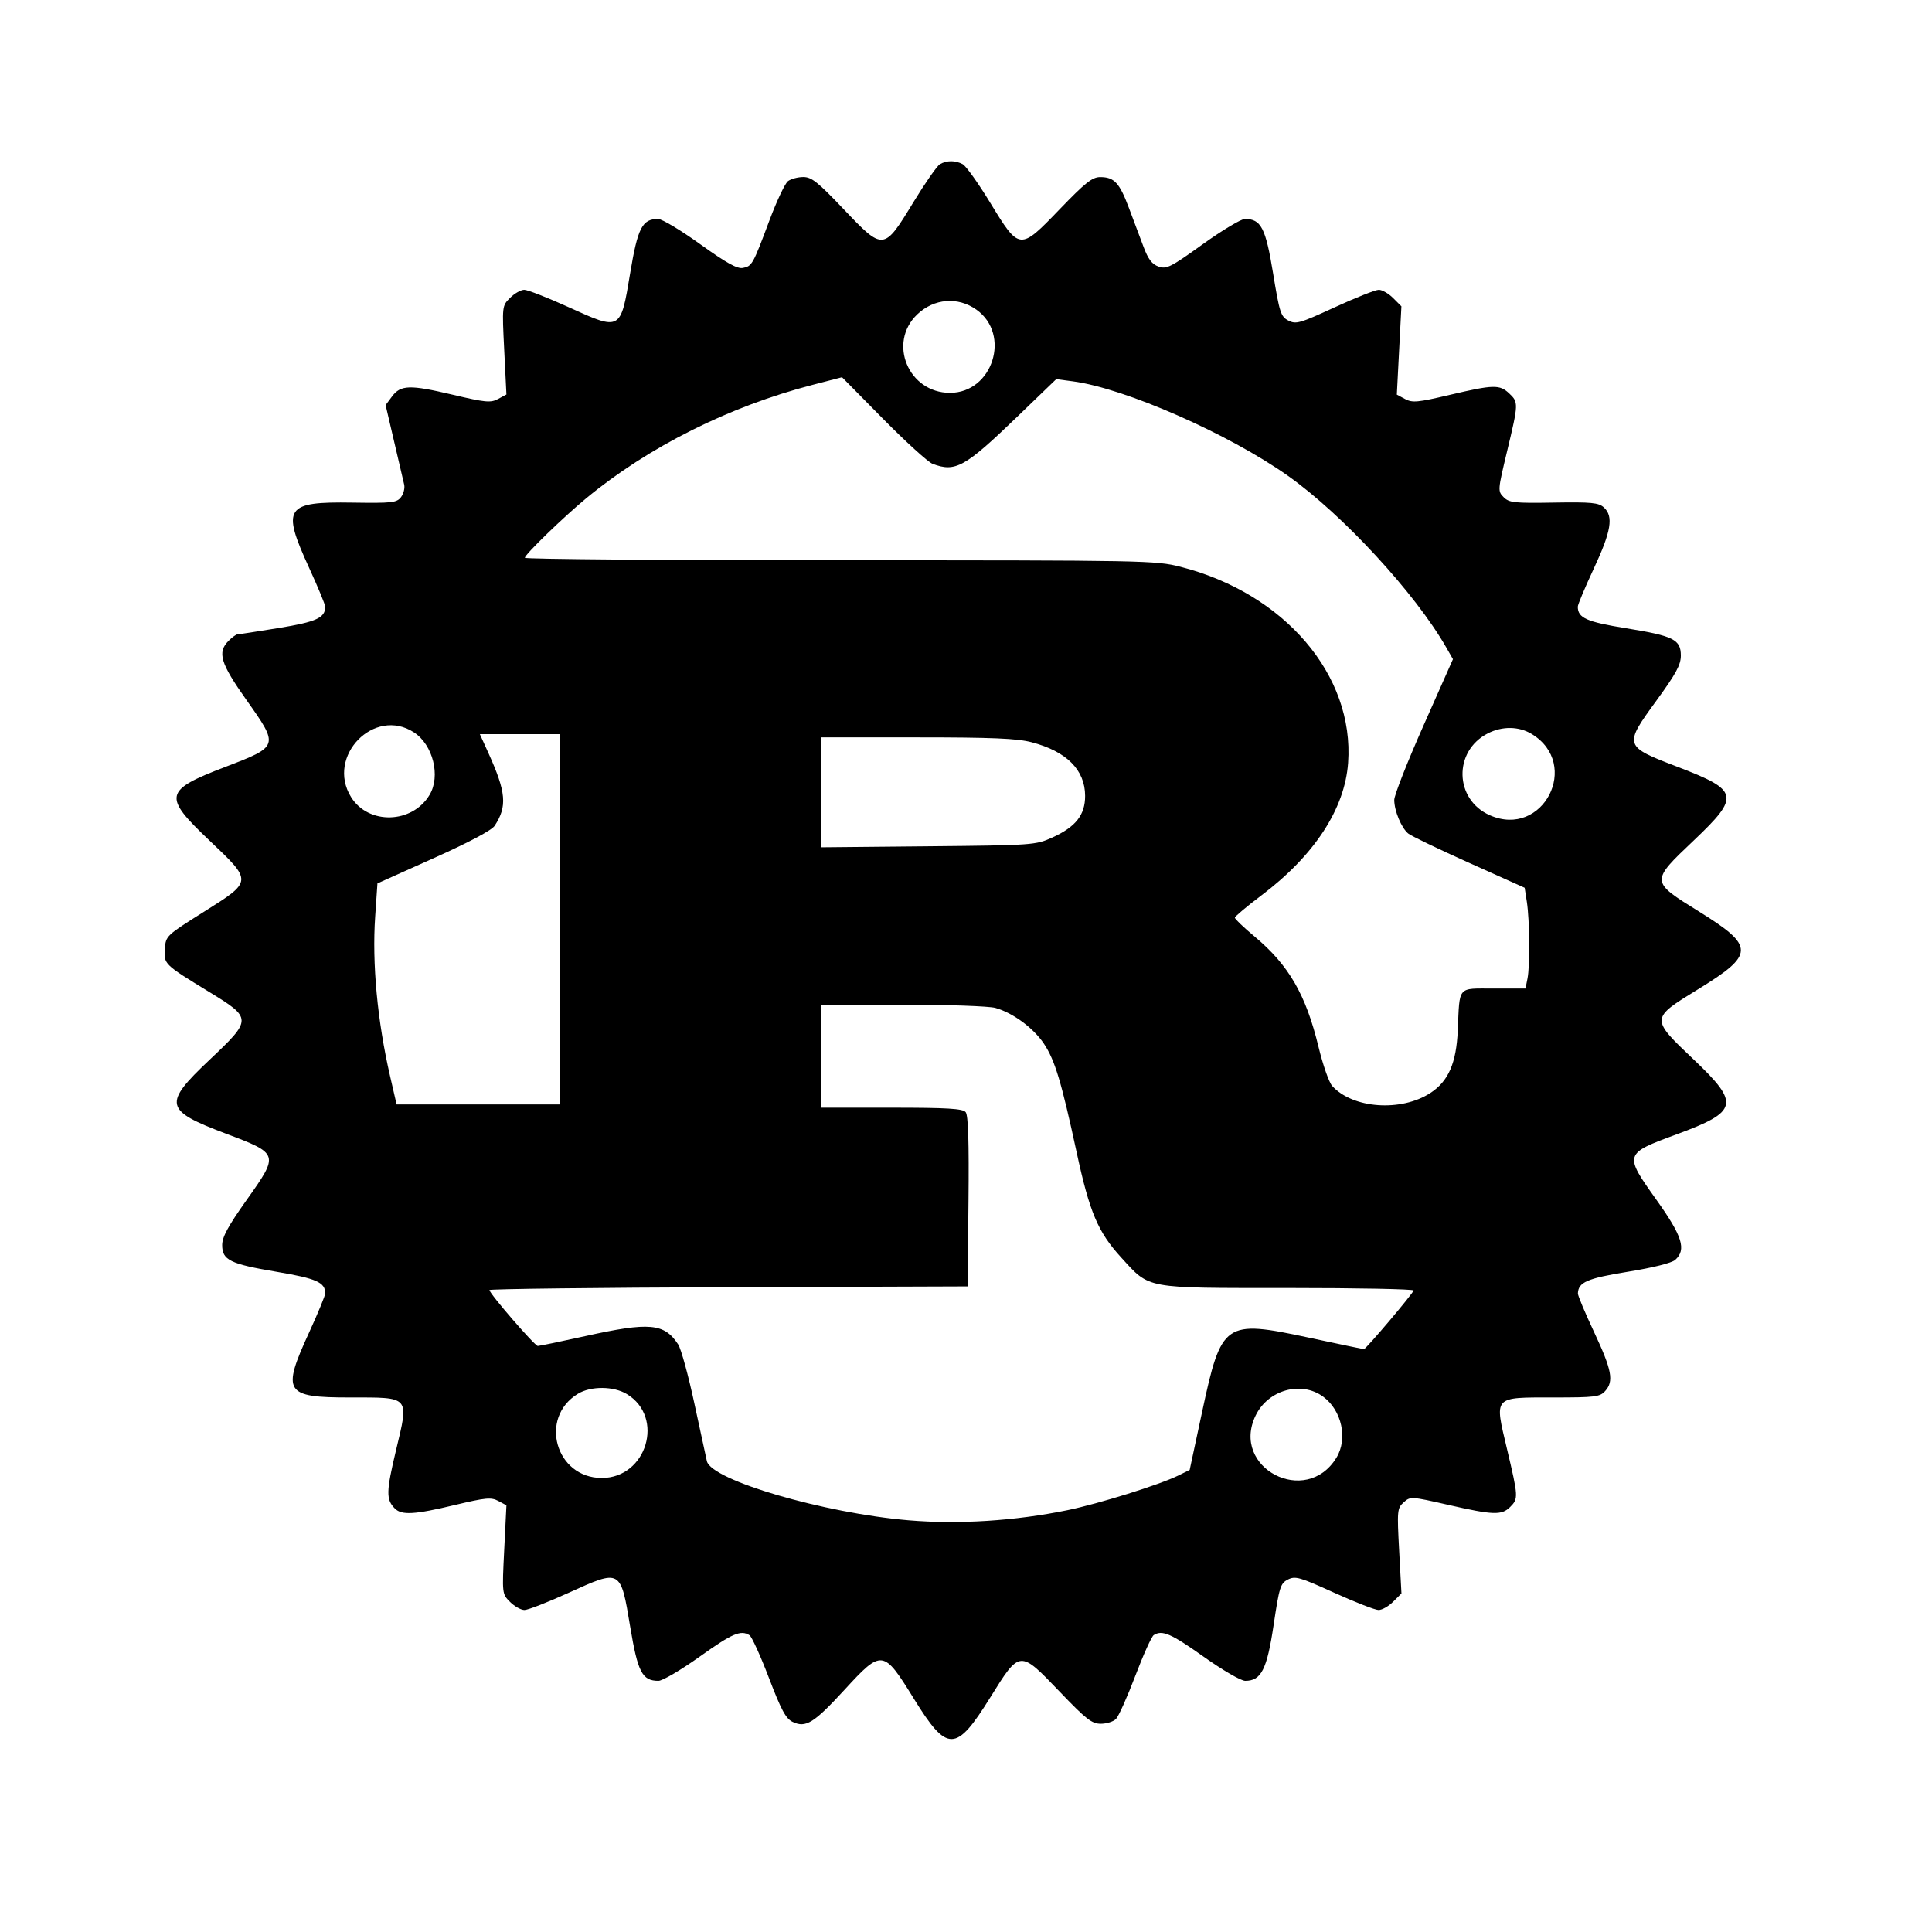
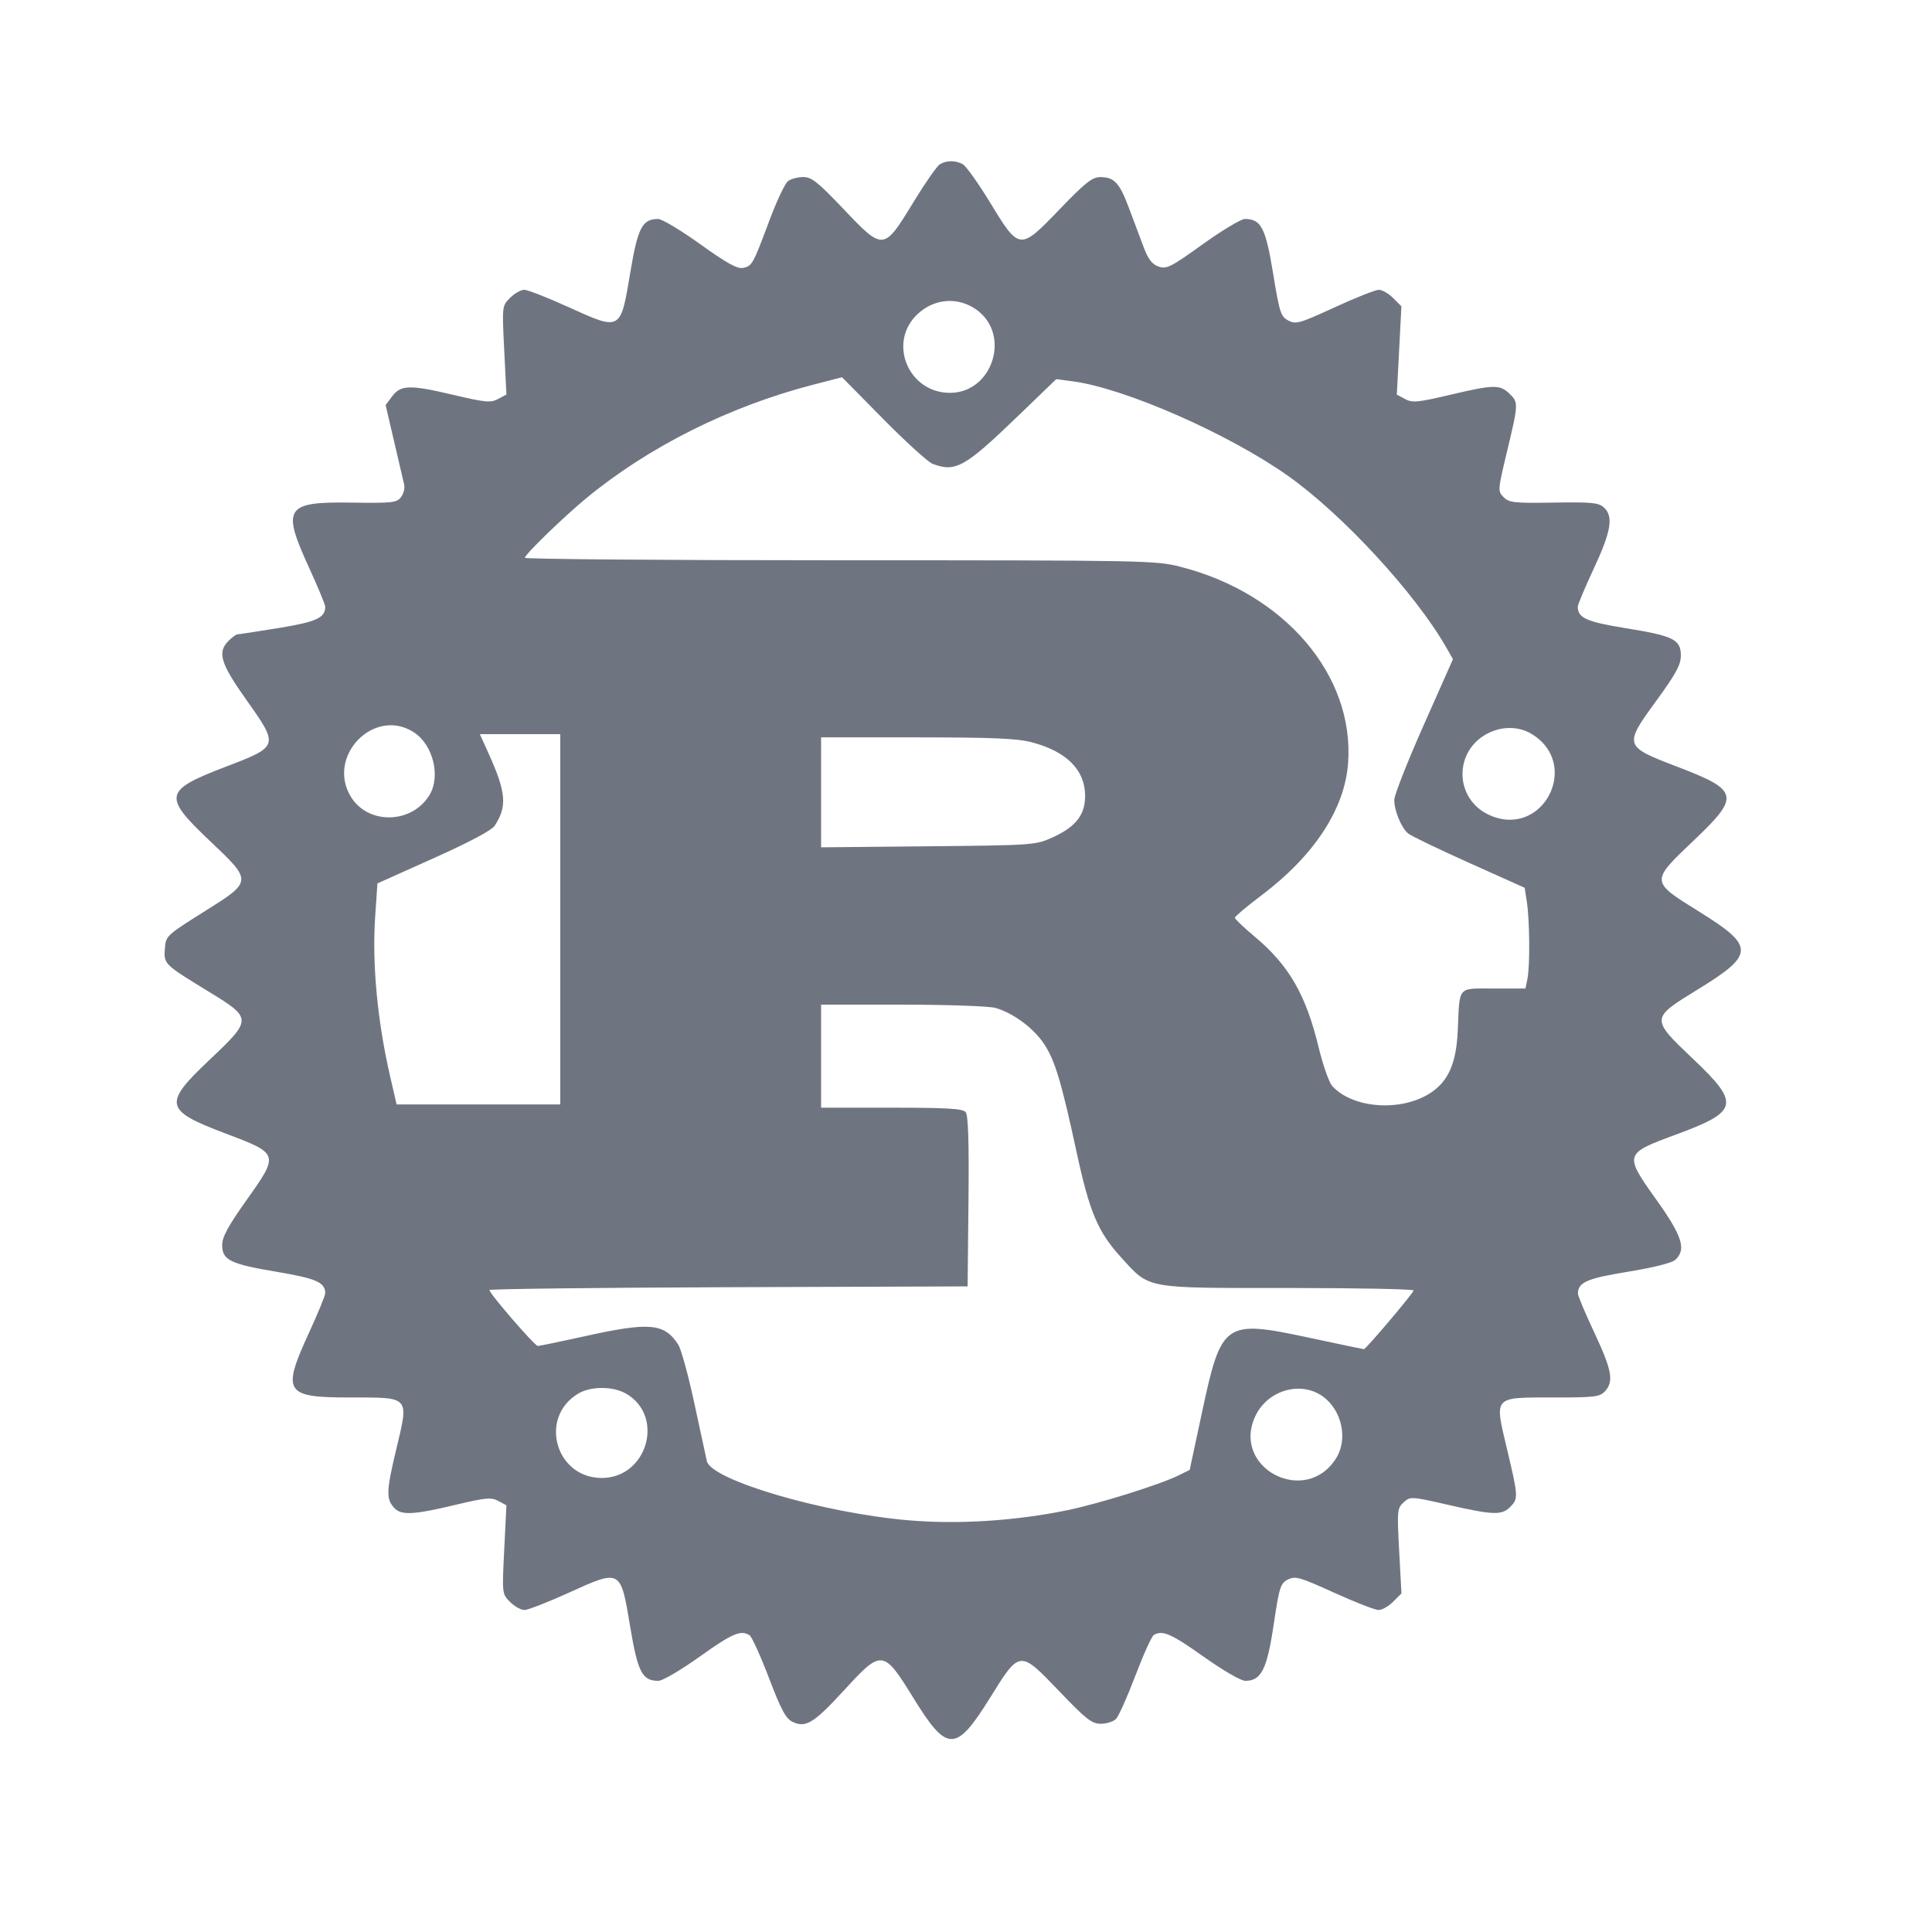
- <svg xmlns="http://www.w3.org/2000/svg" viewBox="0 0 128 128">
+ <svg xmlns="http://www.w3.org/2000/svg" fill="#6f7580" viewBox="0 0 128 128">
  <path d="M62.271 10.88c-.189.11-.982 1.248-1.763 2.529-1.96 3.217-1.982 3.219-4.615.448-1.713-1.802-2.127-2.132-2.679-2.128-.359.002-.812.124-1.008.271-.195.147-.748 1.317-1.228 2.6-1.099 2.939-1.152 3.034-1.761 3.151-.375.071-1.097-.331-2.828-1.574-1.278-.919-2.532-1.67-2.786-1.67-1.054 0-1.351.576-1.853 3.593-.638 3.836-.616 3.823-4.074 2.252-1.396-.633-2.72-1.152-2.943-1.152-.223 0-.646.24-.939.533-.532.533-.533.535-.388 3.468l.146 2.936-.555.297c-.492.263-.831.231-3.009-.284-2.843-.671-3.443-.653-4.019.122l-.421.566.565 2.421c.31 1.331.609 2.613.665 2.848.055.234-.04.609-.212.832-.284.367-.586.4-3.217.36-4.453-.07-4.706.312-2.866 4.328.585 1.275 1.064 2.433 1.064 2.572 0 .734-.585 1.001-3.098 1.411-1.406.229-2.628.417-2.716.417-.088 0-.352.192-.586.426-.765.765-.548 1.483 1.187 3.932 2.161 3.05 2.157 3.061-1.413 4.427-4.06 1.553-4.142 1.936-1.051 4.868 2.879 2.73 2.882 2.69-.377 4.739-2.469 1.551-2.507 1.588-2.57 2.429-.076 1.023-.058 1.041 2.89 2.842 2.915 1.78 2.915 1.834.054 4.541-3.077 2.91-2.982 3.335 1.081 4.868 3.55 1.339 3.555 1.355 1.39 4.405-1.227 1.729-1.618 2.449-1.618 2.983 0 .999.52 1.254 3.627 1.776 2.617.441 3.2.7 3.2 1.422 0 .148-.48 1.316-1.067 2.594-1.826 3.977-1.618 4.308 2.704 4.308 4.025 0 3.918-.123 3.051 3.507-.654 2.736-.664 3.26-.072 3.851.453.454 1.307.403 3.978-.236 2.04-.487 2.398-.521 2.871-.268l.54.289-.146 2.935c-.145 2.934-.144 2.936.388 3.469.293.293.722.533.952.533.23 0 1.554-.516 2.943-1.147 3.447-1.565 3.425-1.578 4.061 2.246.504 3.031.798 3.594 1.874 3.594.267 0 1.494-.72 2.728-1.6 2.167-1.546 2.729-1.788 3.306-1.421.149.094.727 1.364 1.284 2.822.819 2.144 1.119 2.702 1.575 2.92.868.416 1.405.082 3.445-2.14 2.463-2.683 2.564-2.67 4.575.589 2.221 3.598 2.796 3.59 5.073-.073 1.962-3.156 1.939-3.154 4.591-.384 1.761 1.838 2.136 2.131 2.73 2.131.379 0 .832-.142 1.005-.316.174-.174.75-1.459 1.28-2.855.53-1.397 1.079-2.613 1.221-2.703.561-.357 1.142-.106 3.306 1.43 1.274.905 2.473 1.6 2.758 1.6 1.058 0 1.44-.751 1.88-3.703.376-2.517.452-2.758.947-3.009.487-.247.779-.164 3.063.873 1.389.63 2.713 1.146 2.943 1.146.23 0 .666-.247.967-.549l.549-.548-.151-2.815c-.144-2.688-.131-2.832.298-3.22.441-.399.486-.397 2.952.166 2.986.682 3.543.7 4.104.139.548-.548.542-.668-.208-3.831-.841-3.548-.954-3.422 3.088-3.422 2.755 0 3.062-.039 3.413-.426.586-.648.447-1.39-.732-3.903-.595-1.266-1.078-2.418-1.074-2.56.02-.747.607-1.002 3.32-1.443 1.66-.269 2.902-.581 3.127-.784.754-.681.477-1.567-1.244-3.98-2.157-3.024-2.148-3.053 1.306-4.326 4.136-1.524 4.254-2.032 1.159-4.973-2.867-2.724-2.868-2.709.272-4.637 3.796-2.33 3.802-2.855.067-5.173-3.212-1.993-3.21-1.965-.331-4.699 3.088-2.934 3.004-3.318-1.057-4.871-3.584-1.371-3.595-1.405-1.417-4.394 1.297-1.78 1.618-2.371 1.618-2.981 0-1.066-.478-1.305-3.622-1.813-2.627-.424-3.205-.682-3.205-1.429 0-.142.48-1.285 1.067-2.542 1.149-2.461 1.31-3.446.66-4.035-.349-.316-.817-.361-3.321-.32-2.62.044-2.955.007-3.318-.358-.397-.399-.393-.455.227-3.042.76-3.17.763-3.247.138-3.834-.634-.596-1.03-.586-3.941.099-2.121.5-2.472.533-2.954.275l-.547-.293.151-2.926.152-2.925-.547-.547c-.301-.301-.728-.547-.95-.547-.221 0-1.538.523-2.926 1.161-2.318 1.067-2.567 1.138-3.068.876-.5-.262-.583-.52-1.01-3.127-.493-3.016-.798-3.603-1.869-3.603-.254 0-1.513.755-2.798 1.678-2.11 1.516-2.393 1.659-2.919 1.476-.435-.152-.688-.483-.997-1.306-.229-.606-.667-1.774-.975-2.595-.622-1.656-.969-2.027-1.901-2.027-.52 0-.991.374-2.679 2.127-2.653 2.756-2.663 2.755-4.614-.445-.78-1.279-1.595-2.421-1.812-2.537-.488-.262-1.062-.261-1.511.002m2.418 9.635c2.311 1.645 1.082 5.512-1.752 5.512-2.75 0-4.135-3.313-2.171-5.194 1.108-1.062 2.697-1.191 3.923-.318m-2.906 10.214c1.515.576 2.137.23 5.596-3.104l2.599-2.506 1.1.146c3.45.458 10.312 3.472 14.255 6.261 3.623 2.564 8.438 7.786 10.49 11.377l.439.769-1.944 4.38c-1.07 2.409-1.945 4.633-1.945 4.944 0 .717.47 1.851.923 2.226.191.159 2.006 1.033 4.033 1.942l3.684 1.654.145.937c.187 1.221.212 4.22.042 5.072l-.133.666h-2.103c-2.439 0-2.251-.218-2.383 2.774-.096 2.169-.62 3.368-1.812 4.144-1.942 1.267-5.149 1.037-6.509-.466-.209-.231-.615-1.392-.903-2.581-.841-3.473-1.971-5.423-4.241-7.32-.717-.599-1.303-1.158-1.303-1.243 0-.084.788-.748 1.752-1.473 3.51-2.646 5.528-5.726 5.75-8.777.423-5.819-4.213-11.243-11.109-13.001-1.635-.417-2.333-.43-22.56-.43-11.48 0-20.873-.075-20.873-.166 0-.215 2.551-2.691 4.054-3.933 4.127-3.412 9.488-6.097 15.04-7.531l1.92-.497 2.728 2.766c1.501 1.521 2.972 2.857 3.268 2.97M27.432 48.526c1.257.823 1.772 2.891 1.03 4.134-1.148 1.924-4.056 2.005-5.205.145-1.671-2.702 1.547-6.001 4.175-4.279m74.05.105c3.288 2.005.74 6.937-2.78 5.38-2.35-1.04-2.425-4.252-.127-5.424.959-.489 2.061-.472 2.907.044M37.12 60.907v12.266H26.276l-.43-1.866c-.846-3.675-1.202-7.477-.989-10.591l.149-2.188 3.728-1.672c2.339-1.048 3.843-1.847 4.037-2.144.848-1.293.767-2.217-.423-4.845l-.556-1.227h5.328v12.267m31.22-11.733c2.322.604 3.549 1.833 3.552 3.556.002 1.265-.625 2.059-2.18 2.761-1.101.498-1.276.51-8.219.578l-7.093.068v-7.284h6.355c4.964 0 6.625.07 7.585.321m-2.396 17.602c1.151.32 2.512 1.32 3.21 2.359.733 1.092 1.162 2.512 2.178 7.216.858 3.976 1.41 5.276 2.956 6.968 1.915 2.095 1.471 2.014 11.037 2.014 4.581 0 8.328.073 8.328.163 0 .161-3.155 3.891-3.291 3.891-.039 0-1.687-.345-3.662-.767-5.577-1.191-5.778-1.051-7.058 4.926l-.823 3.84-.743.366c-1.24.612-5.27 1.872-7.359 2.302-3.452.71-7.209.95-10.511.671-5.629-.477-13.083-2.661-13.374-3.92-.062-.267-.437-1.995-.832-3.841-.396-1.846-.877-3.597-1.069-3.891-.923-1.408-1.894-1.495-6.164-.55-1.617.358-3.028.65-3.136.65-.203 0-3.204-3.47-3.204-3.704 0-.073 7.128-.158 15.84-.188l15.84-.054.057-5.627c.04-3.973-.015-5.714-.187-5.92-.192-.232-1.214-.293-4.91-.293H54.4V66.56l5.387.001c2.962.001 5.733.098 6.157.215M41.536 92.365c2.519 1.535 1.311 5.557-1.668 5.554-3.055-.002-4.187-3.987-1.584-5.575.861-.525 2.374-.515 3.252.021m46.126.168c1.235.905 1.646 2.788.881 4.042-2.009 3.295-7.033.676-5.355-2.791.825-1.703 3.018-2.317 4.474-1.251" fill-rule="evenodd" />
</svg>
